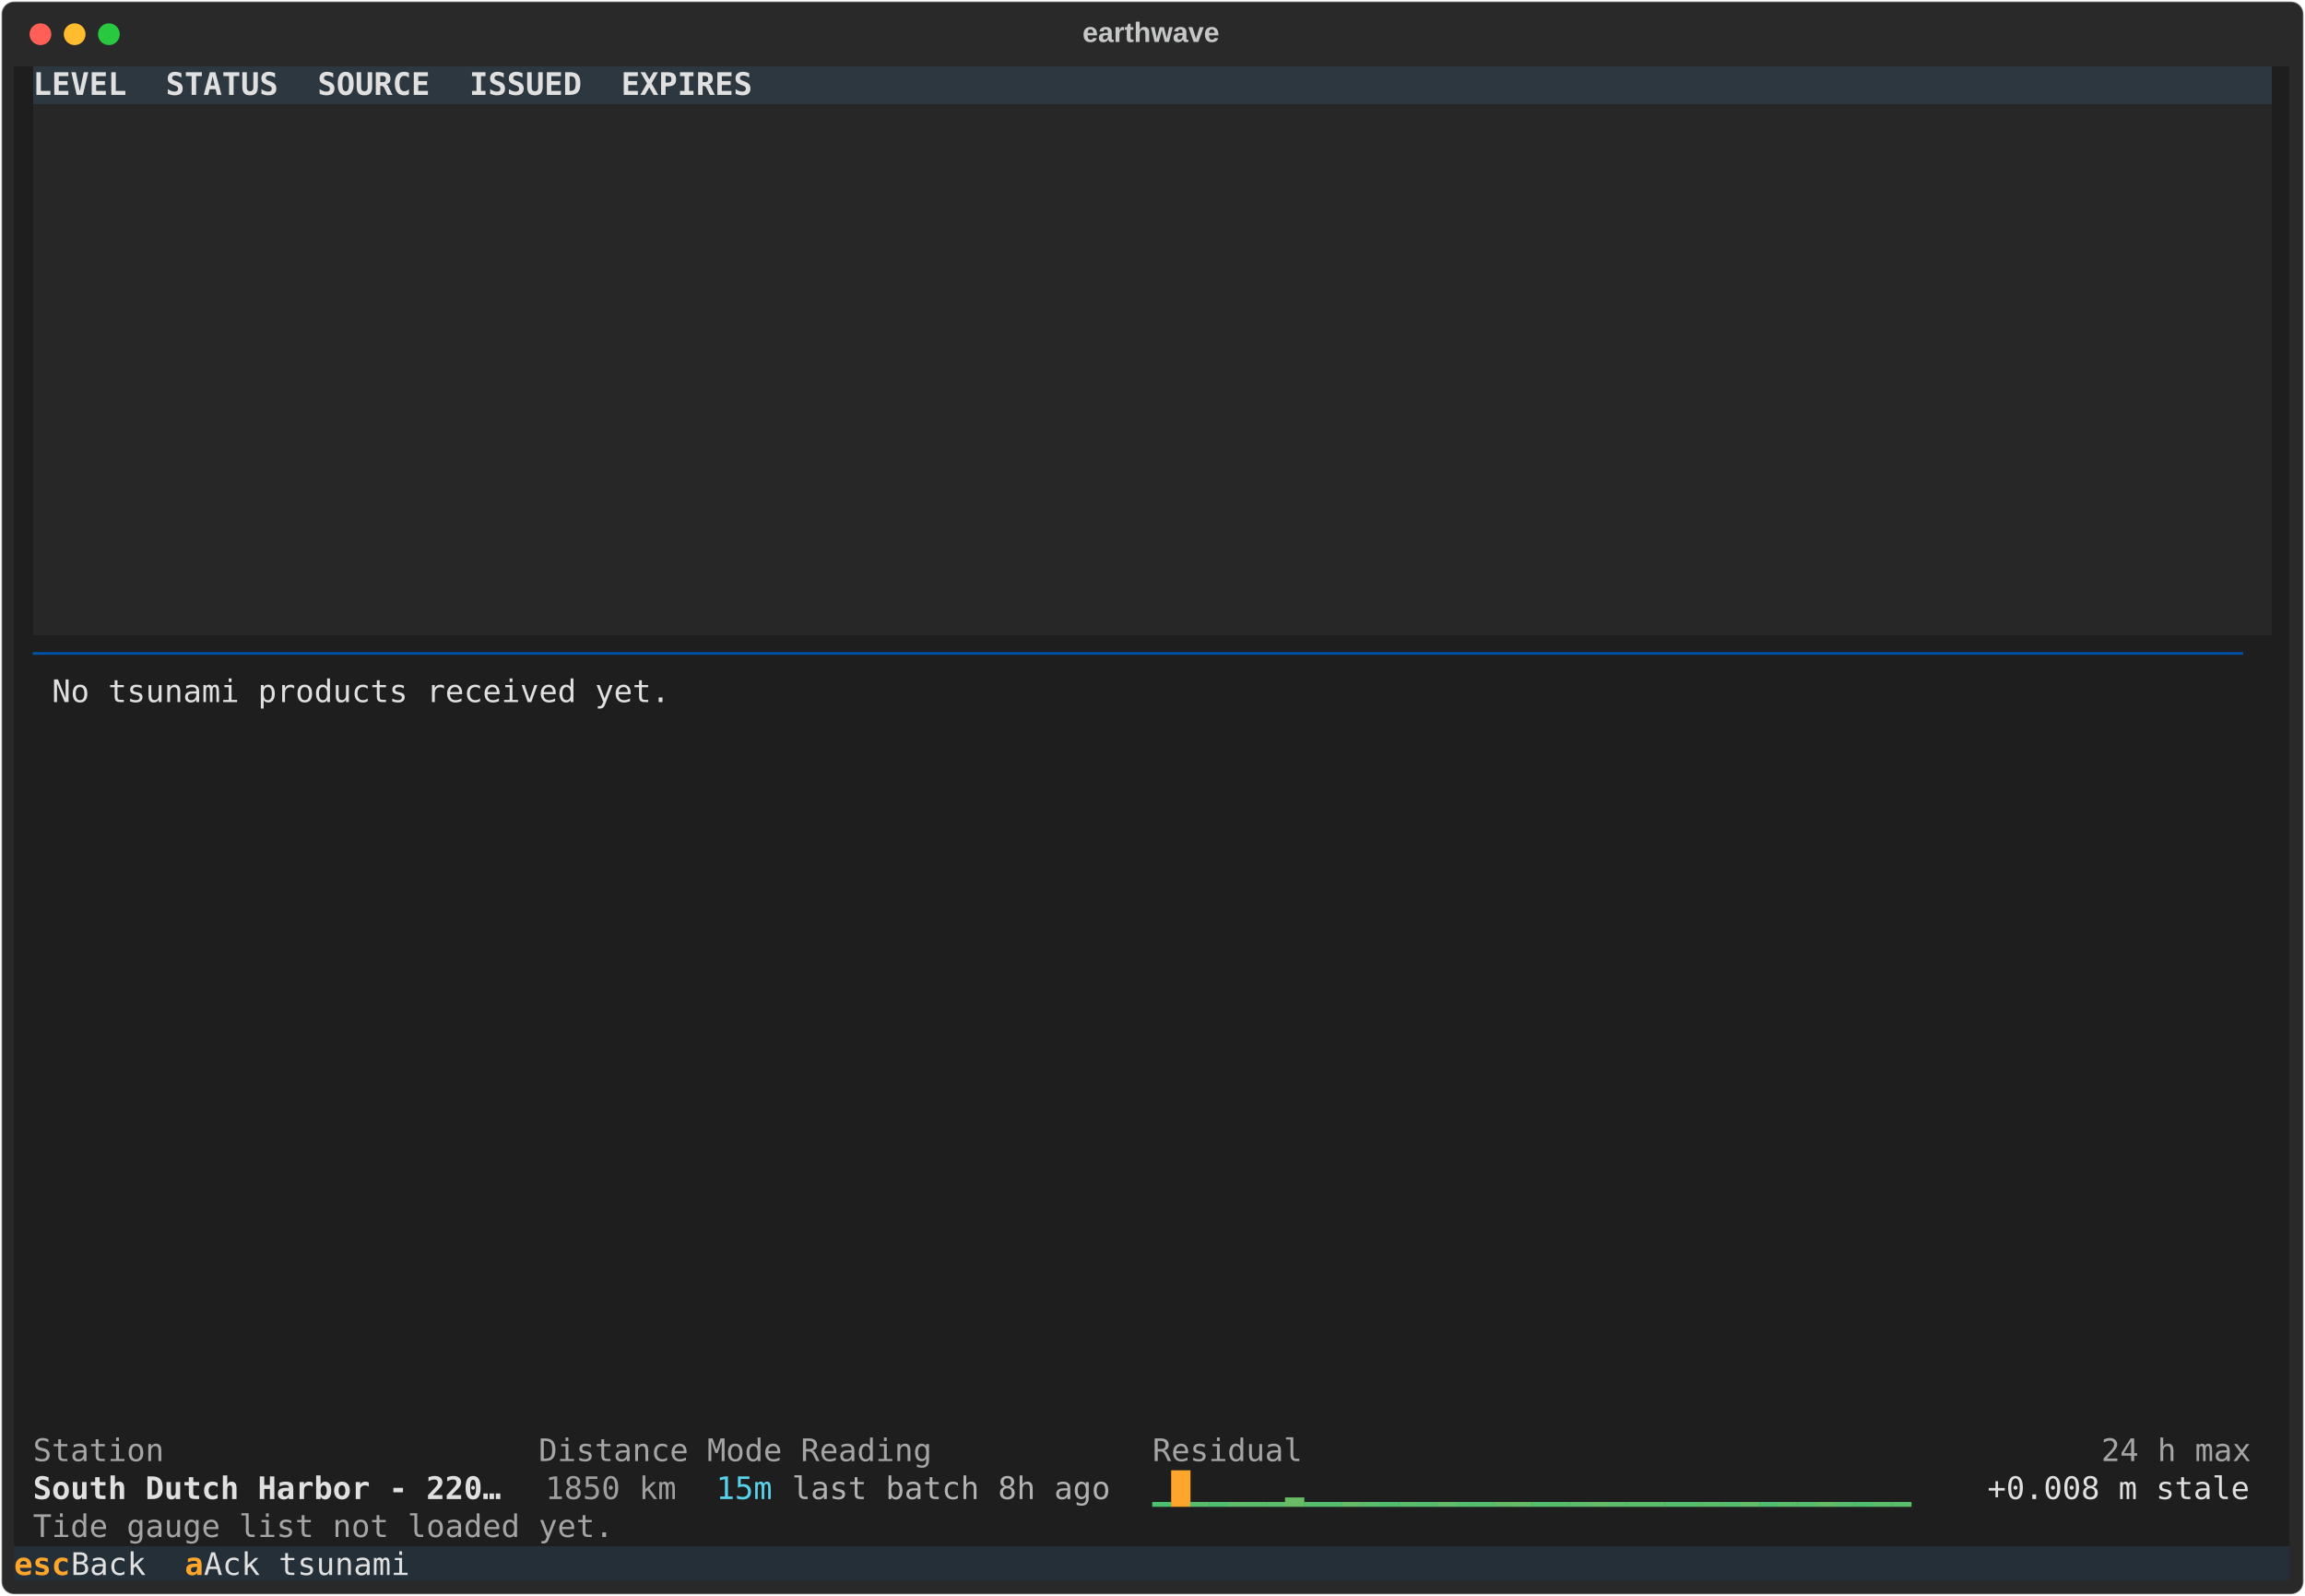
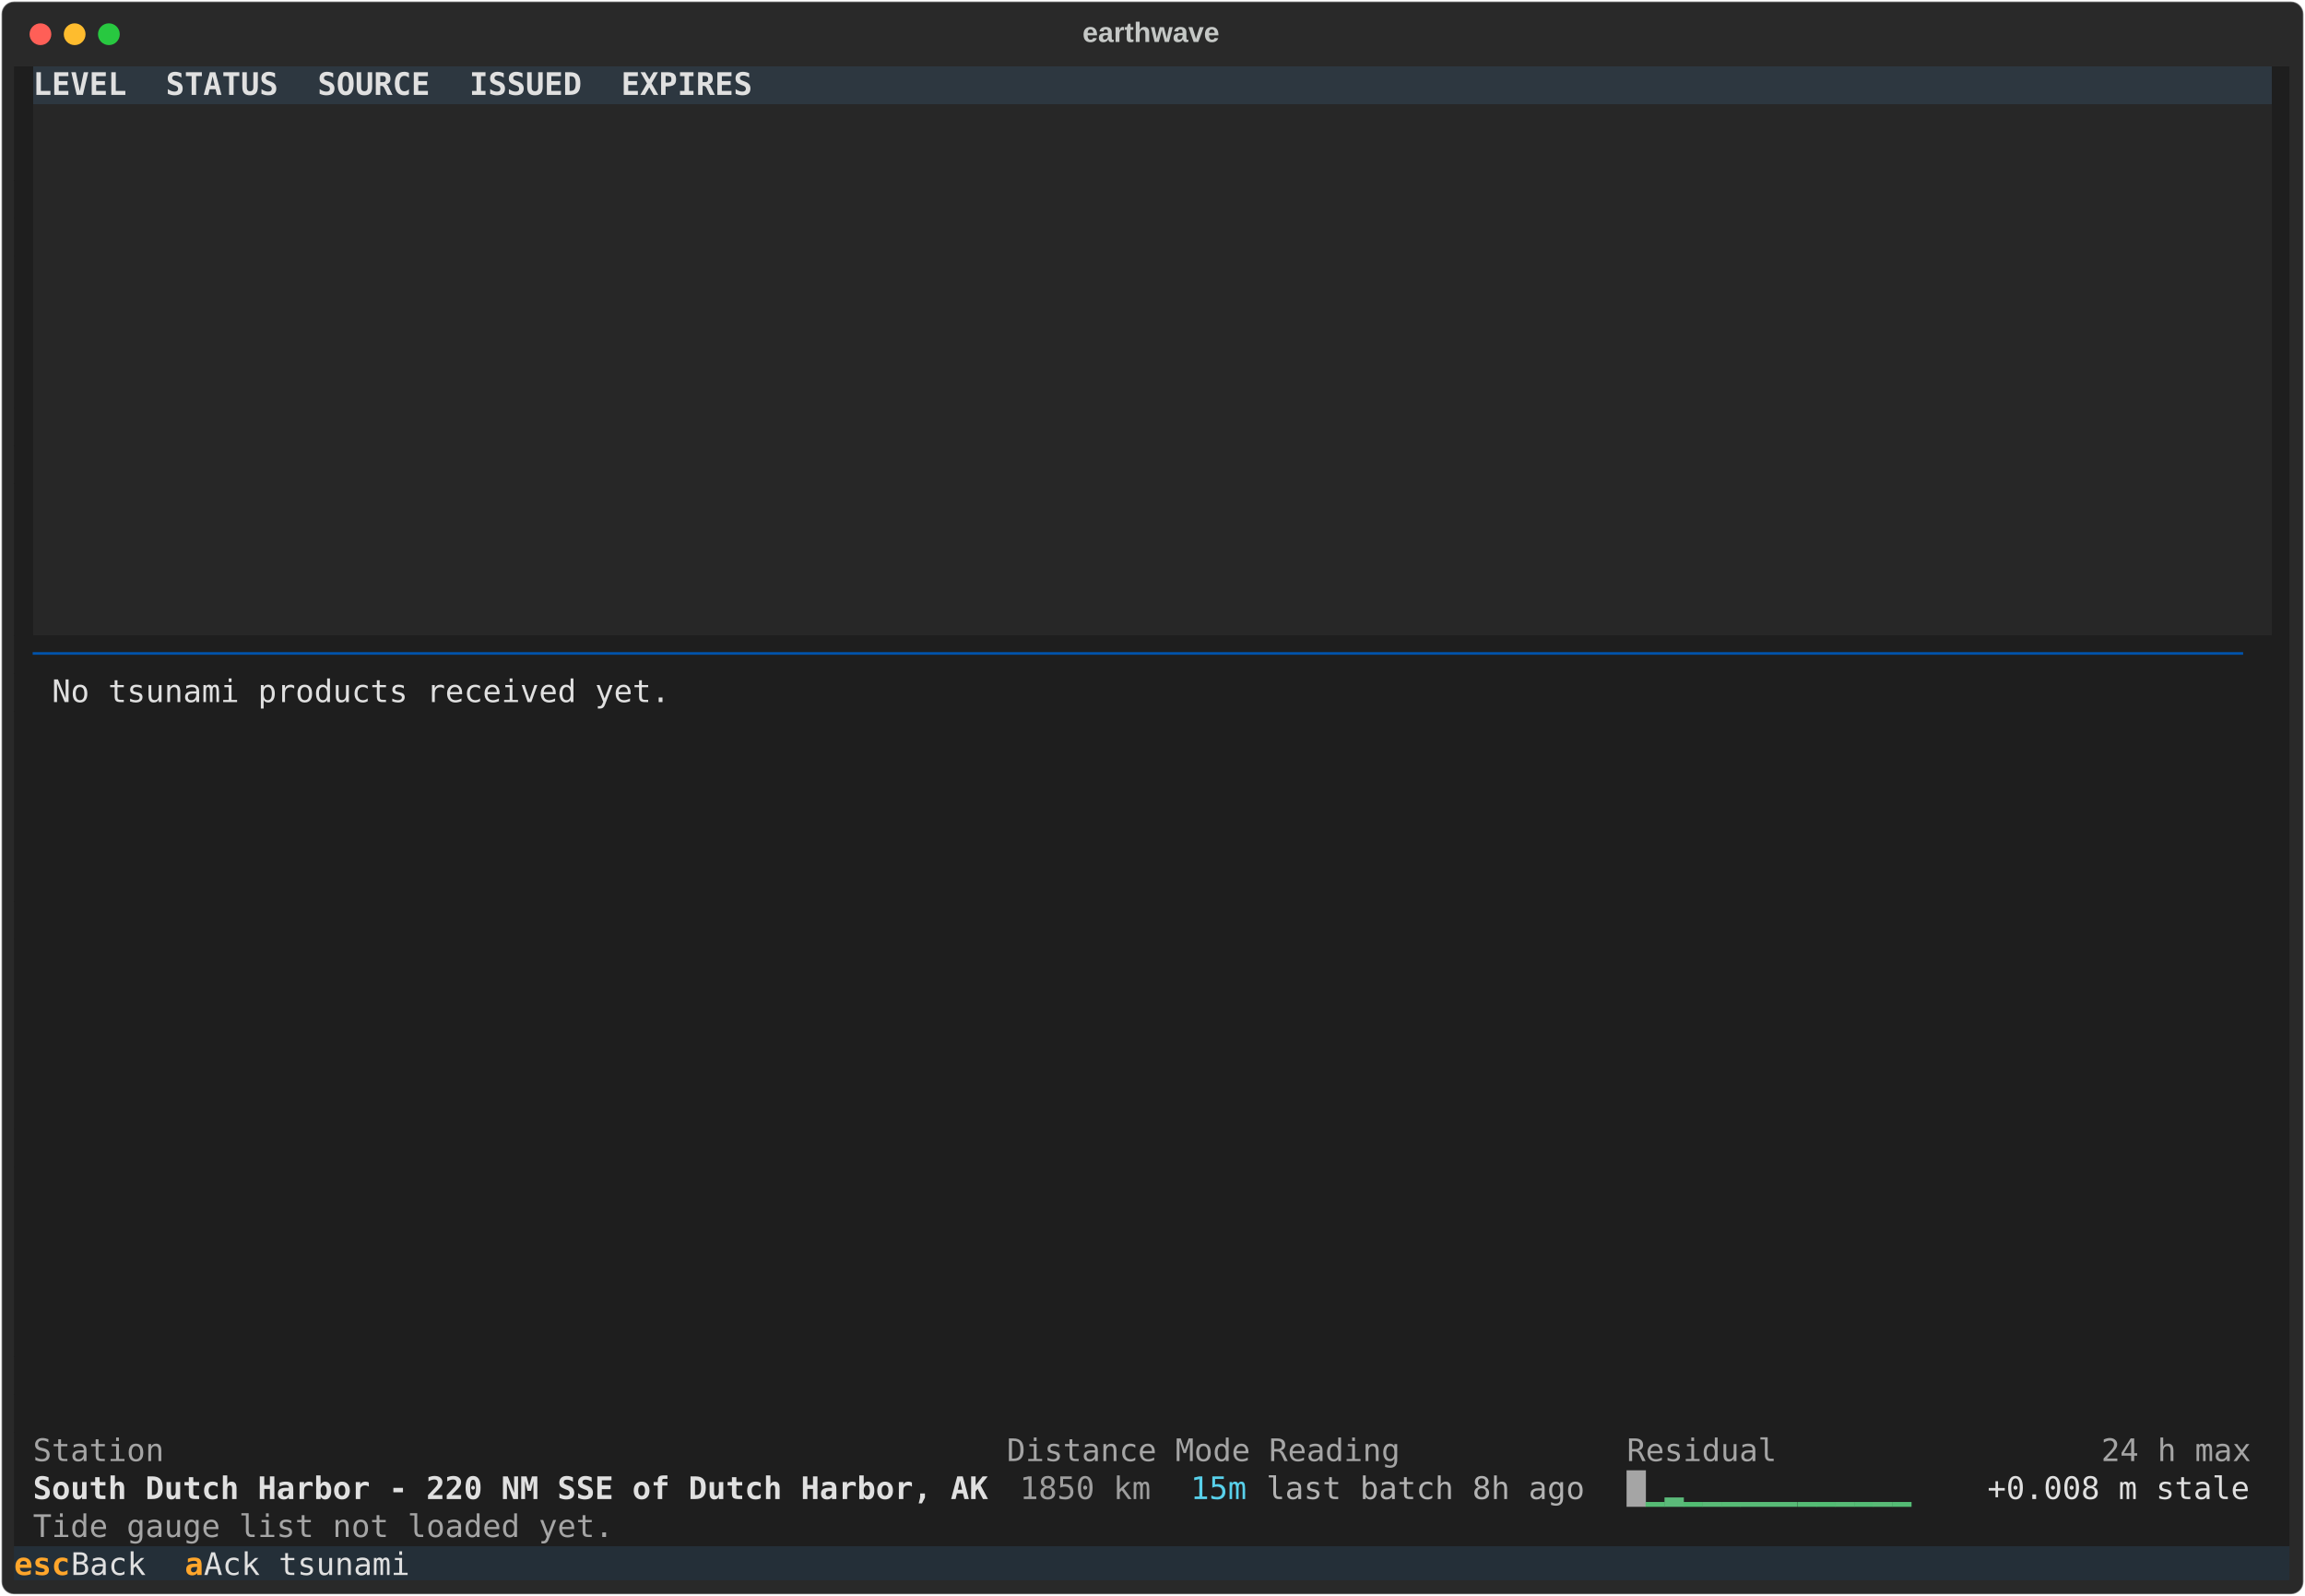
<svg xmlns="http://www.w3.org/2000/svg" class="rich-terminal" viewBox="0 0 1482 1026.0">
  <style>

    @font-face {
        font-family: "Fira Code";
        src: local("FiraCode-Regular"),
                url("https://cdnjs.cloudflare.com/ajax/libs/firacode/6.2.0/woff2/FiraCode-Regular.woff2") format("woff2"),
                url("https://cdnjs.cloudflare.com/ajax/libs/firacode/6.2.0/woff/FiraCode-Regular.woff") format("woff");
        font-style: normal;
        font-weight: 400;
    }
    @font-face {
        font-family: "Fira Code";
        src: local("FiraCode-Bold"),
                url("https://cdnjs.cloudflare.com/ajax/libs/firacode/6.2.0/woff2/FiraCode-Bold.woff2") format("woff2"),
                url("https://cdnjs.cloudflare.com/ajax/libs/firacode/6.2.0/woff/FiraCode-Bold.woff") format("woff");
        font-style: bold;
        font-weight: 700;
    }

    .terminal-matrix {
        font-family: Fira Code, monospace;
        font-size: 20px;
        line-height: 24.4px;
        font-variant-east-asian: full-width;
    }

    .terminal-title {
        font-size: 18px;
        font-weight: bold;
        font-family: arial;
    }

    .terminal-r1 { fill: #c5c8c6 }
.terminal-r2 { fill: #e0e0e0;font-weight: bold }
.terminal-r3 { fill: #e0e0e0 }
.terminal-r4 { fill: #0053aa }
.terminal-r5 { fill: #a5a5a5 }
.terminal-r6 { fill: #9e9e9e }
.terminal-r7 { fill: #58d1eb }
.terminal-r8 { fill: #b2b2b2 }
- .terminal-r9 { fill: #4ebf71 }
- .terminal-r10 { fill: #fea62b }
- .terminal-r11 { fill: #57bd6d }
- .terminal-r12 { fill: #4fbe70 }
- .terminal-r13 { fill: #5ebc6a }
- .terminal-r14 { fill: #5abd6c }
- .terminal-r15 { fill: #5bbd6b }
- .terminal-r16 { fill: #69bb65 }
- .terminal-r17 { fill: #56bd6d }
- .terminal-r18 { fill: #55bd6e }
- .terminal-r19 { fill: #65bb67 }
- .terminal-r20 { fill: #51be6f }
- .terminal-r21 { fill: #58bd6c }
- .terminal-r22 { fill: #62bc69 }
- .terminal-r23 { fill: #53be6e }
- .terminal-r24 { fill: #54be6e }
- .terminal-r25 { fill: #63bb68 }
- .terminal-r26 { fill: #64bb68 }
- .terminal-r27 { fill: #5cbc6b }
- .terminal-r28 { fill: #55bd6d }
- .terminal-r29 { fill: #59bd6c }
- .terminal-r30 { fill: #50be70 }
- .terminal-r31 { fill: #50be6f }
- .terminal-r32 { fill: #ffa62b;font-weight: bold }
+ .terminal-r9 { fill: #56bc75 }
+ .terminal-r10 { fill: #5bba79 }
+ .terminal-r11 { fill: #52bd73 }
+ .terminal-r12 { fill: #59bb77 }
+ .terminal-r13 { fill: #57bc76 }
+ .terminal-r14 { fill: #58bb77 }
+ .terminal-r15 { fill: #55bc75 }
+ .terminal-r16 { fill: #53bd74 }
+ .terminal-r17 { fill: #54bc75 }
+ .terminal-r18 { fill: #ffa62b;font-weight: bold }
    </style>
  <defs>
    <clipPath id="terminal-clip-terminal">
      <rect x="0" y="0" width="1463.0" height="975.0" />
    </clipPath>
    <clipPath id="terminal-line-0">
      <rect x="0" y="1.5" width="1464" height="24.65" />
    </clipPath>
    <clipPath id="terminal-line-1">
      <rect x="0" y="25.9" width="1464" height="24.65" />
    </clipPath>
    <clipPath id="terminal-line-2">
      <rect x="0" y="50.3" width="1464" height="24.65" />
    </clipPath>
    <clipPath id="terminal-line-3">
      <rect x="0" y="74.7" width="1464" height="24.65" />
    </clipPath>
    <clipPath id="terminal-line-4">
      <rect x="0" y="99.1" width="1464" height="24.65" />
    </clipPath>
    <clipPath id="terminal-line-5">
      <rect x="0" y="123.5" width="1464" height="24.65" />
    </clipPath>
    <clipPath id="terminal-line-6">
      <rect x="0" y="147.9" width="1464" height="24.65" />
    </clipPath>
    <clipPath id="terminal-line-7">
      <rect x="0" y="172.3" width="1464" height="24.65" />
    </clipPath>
    <clipPath id="terminal-line-8">
      <rect x="0" y="196.7" width="1464" height="24.65" />
    </clipPath>
    <clipPath id="terminal-line-9">
      <rect x="0" y="221.1" width="1464" height="24.65" />
    </clipPath>
    <clipPath id="terminal-line-10">
      <rect x="0" y="245.5" width="1464" height="24.65" />
    </clipPath>
    <clipPath id="terminal-line-11">
      <rect x="0" y="269.9" width="1464" height="24.65" />
    </clipPath>
    <clipPath id="terminal-line-12">
      <rect x="0" y="294.3" width="1464" height="24.65" />
    </clipPath>
    <clipPath id="terminal-line-13">
      <rect x="0" y="318.7" width="1464" height="24.65" />
    </clipPath>
    <clipPath id="terminal-line-14">
      <rect x="0" y="343.1" width="1464" height="24.65" />
    </clipPath>
    <clipPath id="terminal-line-15">
      <rect x="0" y="367.5" width="1464" height="24.65" />
    </clipPath>
    <clipPath id="terminal-line-16">
      <rect x="0" y="391.9" width="1464" height="24.65" />
    </clipPath>
    <clipPath id="terminal-line-17">
      <rect x="0" y="416.3" width="1464" height="24.65" />
    </clipPath>
    <clipPath id="terminal-line-18">
      <rect x="0" y="440.7" width="1464" height="24.65" />
    </clipPath>
    <clipPath id="terminal-line-19">
      <rect x="0" y="465.1" width="1464" height="24.65" />
    </clipPath>
    <clipPath id="terminal-line-20">
      <rect x="0" y="489.5" width="1464" height="24.65" />
    </clipPath>
    <clipPath id="terminal-line-21">
      <rect x="0" y="513.9" width="1464" height="24.65" />
    </clipPath>
    <clipPath id="terminal-line-22">
      <rect x="0" y="538.3" width="1464" height="24.65" />
    </clipPath>
    <clipPath id="terminal-line-23">
      <rect x="0" y="562.7" width="1464" height="24.65" />
    </clipPath>
    <clipPath id="terminal-line-24">
      <rect x="0" y="587.1" width="1464" height="24.65" />
    </clipPath>
    <clipPath id="terminal-line-25">
      <rect x="0" y="611.5" width="1464" height="24.65" />
    </clipPath>
    <clipPath id="terminal-line-26">
      <rect x="0" y="635.9" width="1464" height="24.65" />
    </clipPath>
    <clipPath id="terminal-line-27">
      <rect x="0" y="660.3" width="1464" height="24.65" />
    </clipPath>
    <clipPath id="terminal-line-28">
      <rect x="0" y="684.7" width="1464" height="24.65" />
    </clipPath>
    <clipPath id="terminal-line-29">
      <rect x="0" y="709.1" width="1464" height="24.65" />
    </clipPath>
    <clipPath id="terminal-line-30">
      <rect x="0" y="733.5" width="1464" height="24.65" />
    </clipPath>
    <clipPath id="terminal-line-31">
      <rect x="0" y="757.9" width="1464" height="24.65" />
    </clipPath>
    <clipPath id="terminal-line-32">
      <rect x="0" y="782.3" width="1464" height="24.65" />
    </clipPath>
    <clipPath id="terminal-line-33">
      <rect x="0" y="806.7" width="1464" height="24.65" />
    </clipPath>
    <clipPath id="terminal-line-34">
      <rect x="0" y="831.1" width="1464" height="24.65" />
    </clipPath>
    <clipPath id="terminal-line-35">
      <rect x="0" y="855.5" width="1464" height="24.65" />
    </clipPath>
    <clipPath id="terminal-line-36">
      <rect x="0" y="879.9" width="1464" height="24.65" />
    </clipPath>
    <clipPath id="terminal-line-37">
      <rect x="0" y="904.3" width="1464" height="24.65" />
    </clipPath>
    <clipPath id="terminal-line-38">
      <rect x="0" y="928.7" width="1464" height="24.65" />
    </clipPath>
  </defs>
  <rect fill="#292929" stroke="rgba(255,255,255,0.35)" stroke-width="1" x="1" y="1" width="1480" height="1024" rx="8" />
  <text class="terminal-title" fill="#c5c8c6" text-anchor="middle" x="740" y="27">earthwave</text>
  <g transform="translate(26,22)">
    <circle cx="0" cy="0" r="7" fill="#ff5f57" />
    <circle cx="22" cy="0" r="7" fill="#febc2e" />
    <circle cx="44" cy="0" r="7" fill="#28c840" />
  </g>
  <g transform="translate(9, 41)" clip-path="url(#terminal-clip-terminal)">
    <rect fill="#1e1e1e" x="0" y="1.5" width="12.2" height="24.65" shape-rendering="crispEdges" />
    <rect fill="#2d3740" x="12.2" y="1.5" width="85.4" height="24.65" shape-rendering="crispEdges" />
    <rect fill="#2d3740" x="97.6" y="1.5" width="97.6" height="24.65" shape-rendering="crispEdges" />
    <rect fill="#2d3740" x="195.2" y="1.5" width="97.6" height="24.65" shape-rendering="crispEdges" />
    <rect fill="#2d3740" x="292.8" y="1.5" width="97.6" height="24.65" shape-rendering="crispEdges" />
    <rect fill="#2d3740" x="390.4" y="1.5" width="109.8" height="24.65" shape-rendering="crispEdges" />
    <rect fill="#2d3740" x="500.2" y="1.5" width="951.6" height="24.65" shape-rendering="crispEdges" />
    <rect fill="#1e1e1e" x="1451.8" y="1.5" width="12.2" height="24.65" shape-rendering="crispEdges" />
    <rect fill="#1e1e1e" x="0" y="25.9" width="12.2" height="24.65" shape-rendering="crispEdges" />
    <rect fill="#272727" x="12.2" y="25.9" width="1439.6" height="24.65" shape-rendering="crispEdges" />
    <rect fill="#1e1e1e" x="1451.8" y="25.9" width="12.2" height="24.65" shape-rendering="crispEdges" />
    <rect fill="#1e1e1e" x="0" y="50.3" width="12.2" height="24.65" shape-rendering="crispEdges" />
    <rect fill="#272727" x="12.2" y="50.3" width="1439.6" height="24.65" shape-rendering="crispEdges" />
    <rect fill="#1e1e1e" x="1451.8" y="50.3" width="12.2" height="24.65" shape-rendering="crispEdges" />
    <rect fill="#1e1e1e" x="0" y="74.7" width="12.2" height="24.65" shape-rendering="crispEdges" />
    <rect fill="#272727" x="12.2" y="74.7" width="1439.6" height="24.65" shape-rendering="crispEdges" />
    <rect fill="#1e1e1e" x="1451.8" y="74.7" width="12.2" height="24.65" shape-rendering="crispEdges" />
    <rect fill="#1e1e1e" x="0" y="99.1" width="12.2" height="24.65" shape-rendering="crispEdges" />
    <rect fill="#272727" x="12.2" y="99.1" width="1439.6" height="24.65" shape-rendering="crispEdges" />
    <rect fill="#1e1e1e" x="1451.8" y="99.1" width="12.2" height="24.65" shape-rendering="crispEdges" />
    <rect fill="#1e1e1e" x="0" y="123.5" width="12.2" height="24.65" shape-rendering="crispEdges" />
    <rect fill="#272727" x="12.2" y="123.5" width="1439.6" height="24.65" shape-rendering="crispEdges" />
    <rect fill="#1e1e1e" x="1451.8" y="123.5" width="12.2" height="24.65" shape-rendering="crispEdges" />
    <rect fill="#1e1e1e" x="0" y="147.9" width="12.2" height="24.65" shape-rendering="crispEdges" />
    <rect fill="#272727" x="12.2" y="147.9" width="1439.6" height="24.65" shape-rendering="crispEdges" />
    <rect fill="#1e1e1e" x="1451.8" y="147.9" width="12.2" height="24.65" shape-rendering="crispEdges" />
    <rect fill="#1e1e1e" x="0" y="172.3" width="12.2" height="24.65" shape-rendering="crispEdges" />
    <rect fill="#272727" x="12.2" y="172.3" width="1439.6" height="24.65" shape-rendering="crispEdges" />
    <rect fill="#1e1e1e" x="1451.8" y="172.3" width="12.2" height="24.65" shape-rendering="crispEdges" />
    <rect fill="#1e1e1e" x="0" y="196.7" width="12.2" height="24.65" shape-rendering="crispEdges" />
    <rect fill="#272727" x="12.2" y="196.7" width="1439.6" height="24.65" shape-rendering="crispEdges" />
    <rect fill="#1e1e1e" x="1451.8" y="196.7" width="12.2" height="24.65" shape-rendering="crispEdges" />
    <rect fill="#1e1e1e" x="0" y="221.1" width="12.2" height="24.65" shape-rendering="crispEdges" />
    <rect fill="#272727" x="12.2" y="221.1" width="1439.6" height="24.65" shape-rendering="crispEdges" />
    <rect fill="#1e1e1e" x="1451.8" y="221.1" width="12.2" height="24.65" shape-rendering="crispEdges" />
    <rect fill="#1e1e1e" x="0" y="245.5" width="12.2" height="24.65" shape-rendering="crispEdges" />
    <rect fill="#272727" x="12.2" y="245.5" width="1439.6" height="24.65" shape-rendering="crispEdges" />
    <rect fill="#1e1e1e" x="1451.8" y="245.5" width="12.2" height="24.65" shape-rendering="crispEdges" />
    <rect fill="#1e1e1e" x="0" y="269.9" width="12.2" height="24.65" shape-rendering="crispEdges" />
    <rect fill="#272727" x="12.2" y="269.9" width="1439.6" height="24.65" shape-rendering="crispEdges" />
    <rect fill="#1e1e1e" x="1451.8" y="269.9" width="12.2" height="24.65" shape-rendering="crispEdges" />
    <rect fill="#1e1e1e" x="0" y="294.3" width="12.2" height="24.65" shape-rendering="crispEdges" />
    <rect fill="#272727" x="12.2" y="294.3" width="1439.6" height="24.65" shape-rendering="crispEdges" />
    <rect fill="#1e1e1e" x="1451.8" y="294.3" width="12.2" height="24.65" shape-rendering="crispEdges" />
    <rect fill="#1e1e1e" x="0" y="318.7" width="12.2" height="24.65" shape-rendering="crispEdges" />
    <rect fill="#272727" x="12.2" y="318.7" width="1439.6" height="24.65" shape-rendering="crispEdges" />
    <rect fill="#1e1e1e" x="1451.8" y="318.7" width="12.2" height="24.65" shape-rendering="crispEdges" />
    <rect fill="#1e1e1e" x="0" y="343.1" width="12.2" height="24.65" shape-rendering="crispEdges" />
    <rect fill="#272727" x="12.2" y="343.1" width="1439.6" height="24.65" shape-rendering="crispEdges" />
    <rect fill="#1e1e1e" x="1451.8" y="343.1" width="12.2" height="24.65" shape-rendering="crispEdges" />
    <rect fill="#1e1e1e" x="0" y="367.5" width="12.2" height="24.65" shape-rendering="crispEdges" />
    <rect fill="#1e1e1e" x="12.2" y="367.5" width="1439.6" height="24.65" shape-rendering="crispEdges" />
    <rect fill="#1e1e1e" x="1451.8" y="367.5" width="12.2" height="24.65" shape-rendering="crispEdges" />
    <rect fill="#1e1e1e" x="0" y="391.9" width="24.4" height="24.65" shape-rendering="crispEdges" />
    <rect fill="#1e1e1e" x="24.4" y="391.9" width="402.6" height="24.65" shape-rendering="crispEdges" />
    <rect fill="#1e1e1e" x="427" y="391.9" width="1037" height="24.65" shape-rendering="crispEdges" />
    <rect fill="#1e1e1e" x="0" y="416.3" width="1464" height="24.65" shape-rendering="crispEdges" />
    <rect fill="#1e1e1e" x="0" y="440.7" width="1464" height="24.65" shape-rendering="crispEdges" />
    <rect fill="#1e1e1e" x="0" y="465.1" width="1464" height="24.65" shape-rendering="crispEdges" />
    <rect fill="#1e1e1e" x="0" y="489.5" width="1464" height="24.65" shape-rendering="crispEdges" />
    <rect fill="#1e1e1e" x="0" y="513.9" width="1464" height="24.65" shape-rendering="crispEdges" />
    <rect fill="#1e1e1e" x="0" y="538.3" width="1464" height="24.65" shape-rendering="crispEdges" />
    <rect fill="#1e1e1e" x="0" y="562.7" width="1464" height="24.65" shape-rendering="crispEdges" />
    <rect fill="#1e1e1e" x="0" y="587.1" width="1464" height="24.65" shape-rendering="crispEdges" />
    <rect fill="#1e1e1e" x="0" y="611.5" width="1464" height="24.65" shape-rendering="crispEdges" />
    <rect fill="#1e1e1e" x="0" y="635.9" width="1464" height="24.65" shape-rendering="crispEdges" />
    <rect fill="#1e1e1e" x="0" y="660.3" width="1464" height="24.65" shape-rendering="crispEdges" />
    <rect fill="#1e1e1e" x="0" y="684.7" width="1464" height="24.65" shape-rendering="crispEdges" />
    <rect fill="#1e1e1e" x="0" y="709.1" width="1464" height="24.65" shape-rendering="crispEdges" />
    <rect fill="#1e1e1e" x="0" y="733.5" width="1464" height="24.65" shape-rendering="crispEdges" />
    <rect fill="#1e1e1e" x="0" y="757.9" width="1464" height="24.65" shape-rendering="crispEdges" />
    <rect fill="#1e1e1e" x="0" y="782.3" width="1464" height="24.65" shape-rendering="crispEdges" />
    <rect fill="#1e1e1e" x="0" y="806.7" width="1464" height="24.65" shape-rendering="crispEdges" />
    <rect fill="#1e1e1e" x="0" y="831.1" width="1464" height="24.65" shape-rendering="crispEdges" />
    <rect fill="#1e1e1e" x="0" y="855.5" width="1464" height="24.65" shape-rendering="crispEdges" />
    <rect fill="#1e1e1e" x="0" y="879.9" width="12.2" height="24.65" shape-rendering="crispEdges" />
-     <rect fill="#1e1e1e" x="12.2" y="879.9" width="585.6" height="24.65" shape-rendering="crispEdges" />
-     <rect fill="#1e1e1e" x="597.8" y="879.9" width="134.2" height="24.65" shape-rendering="crispEdges" />
-     <rect fill="#1e1e1e" x="732" y="879.9" width="97.6" height="24.65" shape-rendering="crispEdges" />
-     <rect fill="#1e1e1e" x="829.6" y="879.9" width="512.4" height="24.65" shape-rendering="crispEdges" />
+     <rect fill="#1e1e1e" x="12.2" y="879.9" width="890.6" height="24.65" shape-rendering="crispEdges" />
+     <rect fill="#1e1e1e" x="902.8" y="879.9" width="134.2" height="24.65" shape-rendering="crispEdges" />
+     <rect fill="#1e1e1e" x="1037" y="879.9" width="97.6" height="24.65" shape-rendering="crispEdges" />
+     <rect fill="#1e1e1e" x="1134.6" y="879.9" width="207.4" height="24.65" shape-rendering="crispEdges" />
    <rect fill="#1e1e1e" x="1342" y="879.9" width="97.6" height="24.65" shape-rendering="crispEdges" />
    <rect fill="#1e1e1e" x="1439.6" y="879.9" width="24.4" height="24.65" shape-rendering="crispEdges" />
    <rect fill="#1e1e1e" x="0" y="904.3" width="12.2" height="24.65" shape-rendering="crispEdges" />
-     <rect fill="#1e1e1e" x="12.2" y="904.3" width="329.4" height="24.65" shape-rendering="crispEdges" />
-     <rect fill="#1e1e1e" x="341.6" y="904.3" width="109.8" height="24.65" shape-rendering="crispEdges" />
-     <rect fill="#1e1e1e" x="451.4" y="904.3" width="48.8" height="24.65" shape-rendering="crispEdges" />
-     <rect fill="#1e1e1e" x="500.2" y="904.3" width="207.4" height="24.65" shape-rendering="crispEdges" />
-     <rect fill="#1e1e1e" x="707.6" y="904.3" width="24.4" height="24.65" shape-rendering="crispEdges" />
-     <rect fill="#1e1e1e" x="732" y="904.3" width="12.2" height="24.65" shape-rendering="crispEdges" />
-     <rect fill="#1e1e1e" x="744.2" y="904.3" width="12.2" height="24.65" shape-rendering="crispEdges" />
-     <rect fill="#1e1e1e" x="756.4" y="904.3" width="12.2" height="24.65" shape-rendering="crispEdges" />
-     <rect fill="#1e1e1e" x="768.6" y="904.3" width="12.2" height="24.65" shape-rendering="crispEdges" />
-     <rect fill="#1e1e1e" x="780.8" y="904.3" width="12.2" height="24.65" shape-rendering="crispEdges" />
-     <rect fill="#1e1e1e" x="793" y="904.3" width="12.2" height="24.65" shape-rendering="crispEdges" />
-     <rect fill="#1e1e1e" x="805.2" y="904.3" width="12.2" height="24.65" shape-rendering="crispEdges" />
-     <rect fill="#1e1e1e" x="817.4" y="904.3" width="12.2" height="24.65" shape-rendering="crispEdges" />
-     <rect fill="#1e1e1e" x="829.6" y="904.3" width="12.2" height="24.65" shape-rendering="crispEdges" />
-     <rect fill="#1e1e1e" x="841.8" y="904.3" width="12.2" height="24.65" shape-rendering="crispEdges" />
-     <rect fill="#1e1e1e" x="854" y="904.3" width="12.2" height="24.65" shape-rendering="crispEdges" />
-     <rect fill="#1e1e1e" x="866.2" y="904.3" width="12.2" height="24.65" shape-rendering="crispEdges" />
-     <rect fill="#1e1e1e" x="878.4" y="904.3" width="12.2" height="24.65" shape-rendering="crispEdges" />
-     <rect fill="#1e1e1e" x="890.6" y="904.3" width="12.2" height="24.65" shape-rendering="crispEdges" />
-     <rect fill="#1e1e1e" x="902.8" y="904.3" width="12.2" height="24.65" shape-rendering="crispEdges" />
-     <rect fill="#1e1e1e" x="915" y="904.3" width="12.2" height="24.65" shape-rendering="crispEdges" />
-     <rect fill="#1e1e1e" x="927.2" y="904.3" width="12.2" height="24.65" shape-rendering="crispEdges" />
-     <rect fill="#1e1e1e" x="939.4" y="904.3" width="12.2" height="24.65" shape-rendering="crispEdges" />
-     <rect fill="#1e1e1e" x="951.6" y="904.3" width="12.2" height="24.65" shape-rendering="crispEdges" />
-     <rect fill="#1e1e1e" x="963.8" y="904.3" width="12.2" height="24.65" shape-rendering="crispEdges" />
-     <rect fill="#1e1e1e" x="976" y="904.3" width="12.2" height="24.65" shape-rendering="crispEdges" />
-     <rect fill="#1e1e1e" x="988.2" y="904.3" width="12.2" height="24.65" shape-rendering="crispEdges" />
-     <rect fill="#1e1e1e" x="1000.4" y="904.3" width="12.2" height="24.65" shape-rendering="crispEdges" />
-     <rect fill="#1e1e1e" x="1012.6" y="904.3" width="12.2" height="24.65" shape-rendering="crispEdges" />
-     <rect fill="#1e1e1e" x="1024.8" y="904.3" width="12.2" height="24.65" shape-rendering="crispEdges" />
+     <rect fill="#1e1e1e" x="12.2" y="904.3" width="634.4" height="24.65" shape-rendering="crispEdges" />
+     <rect fill="#1e1e1e" x="646.6" y="904.3" width="109.8" height="24.65" shape-rendering="crispEdges" />
+     <rect fill="#1e1e1e" x="756.4" y="904.3" width="48.8" height="24.65" shape-rendering="crispEdges" />
+     <rect fill="#1e1e1e" x="805.2" y="904.3" width="207.4" height="24.65" shape-rendering="crispEdges" />
+     <rect fill="#1e1e1e" x="1012.6" y="904.3" width="24.4" height="24.65" shape-rendering="crispEdges" />
    <rect fill="#1e1e1e" x="1037" y="904.3" width="12.2" height="24.65" shape-rendering="crispEdges" />
    <rect fill="#1e1e1e" x="1049.2" y="904.3" width="12.2" height="24.65" shape-rendering="crispEdges" />
    <rect fill="#1e1e1e" x="1061.4" y="904.3" width="12.2" height="24.65" shape-rendering="crispEdges" />
    <rect fill="#1e1e1e" x="1073.6" y="904.3" width="12.2" height="24.65" shape-rendering="crispEdges" />
    <rect fill="#1e1e1e" x="1085.8" y="904.3" width="12.2" height="24.65" shape-rendering="crispEdges" />
    <rect fill="#1e1e1e" x="1098" y="904.3" width="12.2" height="24.65" shape-rendering="crispEdges" />
-     <rect fill="#1e1e1e" x="1110.2" y="904.3" width="12.2" height="24.65" shape-rendering="crispEdges" />
-     <rect fill="#1e1e1e" x="1122.4" y="904.3" width="12.2" height="24.65" shape-rendering="crispEdges" />
-     <rect fill="#1e1e1e" x="1134.6" y="904.3" width="12.2" height="24.65" shape-rendering="crispEdges" />
+     <rect fill="#1e1e1e" x="1110.2" y="904.3" width="36.6" height="24.65" shape-rendering="crispEdges" />
    <rect fill="#1e1e1e" x="1146.8" y="904.3" width="12.2" height="24.65" shape-rendering="crispEdges" />
    <rect fill="#1e1e1e" x="1159" y="904.3" width="12.2" height="24.65" shape-rendering="crispEdges" />
    <rect fill="#1e1e1e" x="1171.2" y="904.3" width="12.2" height="24.65" shape-rendering="crispEdges" />
    <rect fill="#1e1e1e" x="1183.4" y="904.3" width="12.2" height="24.65" shape-rendering="crispEdges" />
    <rect fill="#1e1e1e" x="1195.6" y="904.3" width="12.2" height="24.65" shape-rendering="crispEdges" />
    <rect fill="#1e1e1e" x="1207.8" y="904.3" width="12.2" height="24.65" shape-rendering="crispEdges" />
    <rect fill="#1e1e1e" x="1220" y="904.3" width="48.8" height="24.65" shape-rendering="crispEdges" />
    <rect fill="#1e1e1e" x="1268.8" y="904.3" width="170.8" height="24.65" shape-rendering="crispEdges" />
    <rect fill="#1e1e1e" x="1439.6" y="904.3" width="24.4" height="24.65" shape-rendering="crispEdges" />
    <rect fill="#1e1e1e" x="0" y="928.7" width="12.2" height="24.65" shape-rendering="crispEdges" />
    <rect fill="#1e1e1e" x="12.2" y="928.7" width="378.2" height="24.65" shape-rendering="crispEdges" />
    <rect fill="#1e1e1e" x="390.4" y="928.7" width="1073.6" height="24.65" shape-rendering="crispEdges" />
    <rect fill="#242f38" x="0" y="953.1" width="36.6" height="24.65" shape-rendering="crispEdges" />
    <rect fill="#242f38" x="36.6" y="953.1" width="61" height="24.65" shape-rendering="crispEdges" />
    <rect fill="#242f38" x="97.6" y="953.1" width="12.2" height="24.65" shape-rendering="crispEdges" />
    <rect fill="#242f38" x="109.8" y="953.1" width="12.2" height="24.65" shape-rendering="crispEdges" />
    <rect fill="#242f38" x="122" y="953.1" width="146.4" height="24.65" shape-rendering="crispEdges" />
    <rect fill="#242f38" x="268.4" y="953.1" width="1195.6" height="24.65" shape-rendering="crispEdges" />
    <g class="terminal-matrix">
      <text class="terminal-r2" x="12.2" y="20" textLength="85.4" clip-path="url(#terminal-line-0)"> LEVEL </text>
      <text class="terminal-r2" x="97.6" y="20" textLength="97.6" clip-path="url(#terminal-line-0)"> STATUS </text>
      <text class="terminal-r2" x="195.2" y="20" textLength="97.6" clip-path="url(#terminal-line-0)"> SOURCE </text>
      <text class="terminal-r2" x="292.8" y="20" textLength="97.6" clip-path="url(#terminal-line-0)"> ISSUED </text>
      <text class="terminal-r2" x="390.4" y="20" textLength="109.8" clip-path="url(#terminal-line-0)"> EXPIRES </text>
      <text class="terminal-r1" x="1464" y="20" textLength="12.2" clip-path="url(#terminal-line-0)">
</text>
      <text class="terminal-r1" x="1464" y="44.4" textLength="12.2" clip-path="url(#terminal-line-1)">
</text>
      <text class="terminal-r1" x="1464" y="68.8" textLength="12.2" clip-path="url(#terminal-line-2)">
</text>
      <text class="terminal-r1" x="1464" y="93.2" textLength="12.2" clip-path="url(#terminal-line-3)">
</text>
      <text class="terminal-r1" x="1464" y="117.6" textLength="12.2" clip-path="url(#terminal-line-4)">
</text>
      <text class="terminal-r1" x="1464" y="142" textLength="12.2" clip-path="url(#terminal-line-5)">
</text>
      <text class="terminal-r1" x="1464" y="166.4" textLength="12.2" clip-path="url(#terminal-line-6)">
</text>
      <text class="terminal-r1" x="1464" y="190.8" textLength="12.2" clip-path="url(#terminal-line-7)">
</text>
      <text class="terminal-r1" x="1464" y="215.2" textLength="12.2" clip-path="url(#terminal-line-8)">
</text>
      <text class="terminal-r1" x="1464" y="239.6" textLength="12.2" clip-path="url(#terminal-line-9)">
</text>
      <text class="terminal-r1" x="1464" y="264" textLength="12.2" clip-path="url(#terminal-line-10)">
</text>
      <text class="terminal-r1" x="1464" y="288.4" textLength="12.2" clip-path="url(#terminal-line-11)">
</text>
      <text class="terminal-r1" x="1464" y="312.8" textLength="12.2" clip-path="url(#terminal-line-12)">
</text>
      <text class="terminal-r1" x="1464" y="337.2" textLength="12.2" clip-path="url(#terminal-line-13)">
</text>
      <text class="terminal-r1" x="1464" y="361.6" textLength="12.2" clip-path="url(#terminal-line-14)">
</text>
      <text class="terminal-r4" x="12.2" y="386" textLength="1439.6" clip-path="url(#terminal-line-15)">──────────────────────────────────────────────────────────────────────────────────────────────────────────────────────</text>
      <text class="terminal-r1" x="1464" y="386" textLength="12.2" clip-path="url(#terminal-line-15)">
</text>
      <text class="terminal-r3" x="24.4" y="410.4" textLength="402.6" clip-path="url(#terminal-line-16)">No tsunami products received yet.</text>
      <text class="terminal-r1" x="1464" y="410.4" textLength="12.2" clip-path="url(#terminal-line-16)">
</text>
      <text class="terminal-r1" x="1464" y="434.8" textLength="12.2" clip-path="url(#terminal-line-17)">
</text>
      <text class="terminal-r1" x="1464" y="459.2" textLength="12.2" clip-path="url(#terminal-line-18)">
</text>
      <text class="terminal-r1" x="1464" y="483.6" textLength="12.2" clip-path="url(#terminal-line-19)">
</text>
      <text class="terminal-r1" x="1464" y="508" textLength="12.2" clip-path="url(#terminal-line-20)">
</text>
      <text class="terminal-r1" x="1464" y="532.4" textLength="12.2" clip-path="url(#terminal-line-21)">
</text>
      <text class="terminal-r1" x="1464" y="556.8" textLength="12.2" clip-path="url(#terminal-line-22)">
</text>
      <text class="terminal-r1" x="1464" y="581.2" textLength="12.2" clip-path="url(#terminal-line-23)">
</text>
      <text class="terminal-r1" x="1464" y="605.6" textLength="12.2" clip-path="url(#terminal-line-24)">
</text>
      <text class="terminal-r1" x="1464" y="630" textLength="12.2" clip-path="url(#terminal-line-25)">
</text>
      <text class="terminal-r1" x="1464" y="654.4" textLength="12.2" clip-path="url(#terminal-line-26)">
</text>
      <text class="terminal-r1" x="1464" y="678.8" textLength="12.2" clip-path="url(#terminal-line-27)">
</text>
      <text class="terminal-r1" x="1464" y="703.2" textLength="12.2" clip-path="url(#terminal-line-28)">
</text>
      <text class="terminal-r1" x="1464" y="727.6" textLength="12.2" clip-path="url(#terminal-line-29)">
</text>
      <text class="terminal-r1" x="1464" y="752" textLength="12.2" clip-path="url(#terminal-line-30)">
</text>
      <text class="terminal-r1" x="1464" y="776.4" textLength="12.2" clip-path="url(#terminal-line-31)">
</text>
      <text class="terminal-r1" x="1464" y="800.8" textLength="12.2" clip-path="url(#terminal-line-32)">
</text>
      <text class="terminal-r1" x="1464" y="825.2" textLength="12.2" clip-path="url(#terminal-line-33)">
</text>
      <text class="terminal-r1" x="1464" y="849.6" textLength="12.2" clip-path="url(#terminal-line-34)">
</text>
      <text class="terminal-r1" x="1464" y="874" textLength="12.2" clip-path="url(#terminal-line-35)">
</text>
-       <text class="terminal-r5" x="12.2" y="898.4" textLength="585.6" clip-path="url(#terminal-line-36)">Station                    Distance Mode Reading</text>
-       <text class="terminal-r5" x="732" y="898.4" textLength="97.6" clip-path="url(#terminal-line-36)">Residual</text>
+       <text class="terminal-r5" x="12.2" y="898.4" textLength="890.6" clip-path="url(#terminal-line-36)">Station                                             Distance Mode Reading</text>
+       <text class="terminal-r5" x="1037" y="898.4" textLength="97.6" clip-path="url(#terminal-line-36)">Residual</text>
      <text class="terminal-r5" x="1342" y="898.4" textLength="97.6" clip-path="url(#terminal-line-36)">24 h max</text>
      <text class="terminal-r1" x="1464" y="898.4" textLength="12.2" clip-path="url(#terminal-line-36)">
</text>
-       <text class="terminal-r2" x="12.2" y="922.8" textLength="329.4" clip-path="url(#terminal-line-37)">South Dutch Harbor - 220…  </text>
-       <text class="terminal-r6" x="341.6" y="922.8" textLength="109.8" clip-path="url(#terminal-line-37)"> 1850 km </text>
-       <text class="terminal-r7" x="451.4" y="922.8" textLength="48.8" clip-path="url(#terminal-line-37)">15m </text>
-       <text class="terminal-r8" x="500.2" y="922.8" textLength="207.4" clip-path="url(#terminal-line-37)">last batch 8h ago</text>
-       <text class="terminal-r9" x="732" y="922.8" textLength="12.2" clip-path="url(#terminal-line-37)">▁</text>
-       <text class="terminal-r10" x="744.2" y="922.8" textLength="12.2" clip-path="url(#terminal-line-37)">█</text>
-       <text class="terminal-r11" x="756.4" y="922.8" textLength="12.2" clip-path="url(#terminal-line-37)">▁</text>
-       <text class="terminal-r12" x="768.6" y="922.8" textLength="12.2" clip-path="url(#terminal-line-37)">▁</text>
-       <text class="terminal-r13" x="780.8" y="922.8" textLength="12.2" clip-path="url(#terminal-line-37)">▁</text>
-       <text class="terminal-r14" x="793" y="922.8" textLength="12.2" clip-path="url(#terminal-line-37)">▁</text>
-       <text class="terminal-r15" x="805.2" y="922.8" textLength="12.2" clip-path="url(#terminal-line-37)">▁</text>
-       <text class="terminal-r16" x="817.4" y="922.8" textLength="12.2" clip-path="url(#terminal-line-37)">▂</text>
-       <text class="terminal-r17" x="829.6" y="922.8" textLength="12.2" clip-path="url(#terminal-line-37)">▁</text>
-       <text class="terminal-r18" x="841.8" y="922.8" textLength="12.2" clip-path="url(#terminal-line-37)">▁</text>
-       <text class="terminal-r19" x="854" y="922.8" textLength="12.2" clip-path="url(#terminal-line-37)">▁</text>
-       <text class="terminal-r14" x="866.2" y="922.8" textLength="12.2" clip-path="url(#terminal-line-37)">▁</text>
-       <text class="terminal-r20" x="878.4" y="922.8" textLength="12.2" clip-path="url(#terminal-line-37)">▁</text>
-       <text class="terminal-r21" x="890.6" y="922.8" textLength="12.2" clip-path="url(#terminal-line-37)">▁</text>
-       <text class="terminal-r18" x="902.8" y="922.8" textLength="12.2" clip-path="url(#terminal-line-37)">▁</text>
-       <text class="terminal-r22" x="915" y="922.8" textLength="12.2" clip-path="url(#terminal-line-37)">▁</text>
-       <text class="terminal-r23" x="927.2" y="922.8" textLength="12.2" clip-path="url(#terminal-line-37)">▁</text>
-       <text class="terminal-r24" x="939.4" y="922.8" textLength="12.2" clip-path="url(#terminal-line-37)">▁</text>
-       <text class="terminal-r25" x="951.6" y="922.8" textLength="12.2" clip-path="url(#terminal-line-37)">▁</text>
-       <text class="terminal-r26" x="963.8" y="922.8" textLength="12.2" clip-path="url(#terminal-line-37)">▁</text>
-       <text class="terminal-r23" x="976" y="922.8" textLength="12.2" clip-path="url(#terminal-line-37)">▁</text>
-       <text class="terminal-r11" x="988.2" y="922.8" textLength="12.2" clip-path="url(#terminal-line-37)">▁</text>
-       <text class="terminal-r27" x="1000.4" y="922.8" textLength="12.2" clip-path="url(#terminal-line-37)">▁</text>
-       <text class="terminal-r26" x="1012.6" y="922.8" textLength="12.2" clip-path="url(#terminal-line-37)">▁</text>
-       <text class="terminal-r13" x="1024.8" y="922.8" textLength="12.2" clip-path="url(#terminal-line-37)">▁</text>
-       <text class="terminal-r14" x="1037" y="922.8" textLength="12.2" clip-path="url(#terminal-line-37)">▁</text>
-       <text class="terminal-r15" x="1049.2" y="922.8" textLength="12.2" clip-path="url(#terminal-line-37)">▁</text>
-       <text class="terminal-r24" x="1061.4" y="922.8" textLength="12.2" clip-path="url(#terminal-line-37)">▁</text>
-       <text class="terminal-r28" x="1073.6" y="922.8" textLength="12.2" clip-path="url(#terminal-line-37)">▁</text>
-       <text class="terminal-r29" x="1085.8" y="922.8" textLength="12.2" clip-path="url(#terminal-line-37)">▁</text>
-       <text class="terminal-r18" x="1098" y="922.8" textLength="12.2" clip-path="url(#terminal-line-37)">▁</text>
-       <text class="terminal-r22" x="1110.2" y="922.8" textLength="12.2" clip-path="url(#terminal-line-37)">▁</text>
-       <text class="terminal-r30" x="1122.4" y="922.8" textLength="12.2" clip-path="url(#terminal-line-37)">▁</text>
-       <text class="terminal-r15" x="1134.6" y="922.8" textLength="12.2" clip-path="url(#terminal-line-37)">▁</text>
-       <text class="terminal-r18" x="1146.8" y="922.8" textLength="12.2" clip-path="url(#terminal-line-37)">▁</text>
-       <text class="terminal-r19" x="1159" y="922.8" textLength="12.2" clip-path="url(#terminal-line-37)">▁</text>
-       <text class="terminal-r11" x="1171.2" y="922.8" textLength="12.2" clip-path="url(#terminal-line-37)">▁</text>
-       <text class="terminal-r31" x="1183.4" y="922.8" textLength="12.2" clip-path="url(#terminal-line-37)">▁</text>
-       <text class="terminal-r15" x="1195.6" y="922.8" textLength="12.2" clip-path="url(#terminal-line-37)">▁</text>
-       <text class="terminal-r29" x="1207.8" y="922.8" textLength="12.2" clip-path="url(#terminal-line-37)">▁</text>
+       <text class="terminal-r2" x="12.2" y="922.8" textLength="634.4" clip-path="url(#terminal-line-37)">South Dutch Harbor - 220 NM SSE of Dutch Harbor, AK </text>
+       <text class="terminal-r6" x="646.6" y="922.8" textLength="109.8" clip-path="url(#terminal-line-37)"> 1850 km </text>
+       <text class="terminal-r7" x="756.4" y="922.8" textLength="48.8" clip-path="url(#terminal-line-37)">15m </text>
+       <text class="terminal-r8" x="805.2" y="922.8" textLength="207.4" clip-path="url(#terminal-line-37)">last batch 8h ago</text>
+       <text class="terminal-r5" x="1037" y="922.8" textLength="12.2" clip-path="url(#terminal-line-37)">█</text>
+       <text class="terminal-r9" x="1049.2" y="922.8" textLength="12.2" clip-path="url(#terminal-line-37)">▁</text>
+       <text class="terminal-r10" x="1061.4" y="922.8" textLength="12.2" clip-path="url(#terminal-line-37)">▂</text>
+       <text class="terminal-r11" x="1073.6" y="922.8" textLength="12.2" clip-path="url(#terminal-line-37)">▁</text>
+       <text class="terminal-r12" x="1085.8" y="922.8" textLength="12.2" clip-path="url(#terminal-line-37)">▁</text>
+       <text class="terminal-r13" x="1098" y="922.8" textLength="12.2" clip-path="url(#terminal-line-37)">▁</text>
+       <text class="terminal-r14" x="1110.2" y="922.8" textLength="36.6" clip-path="url(#terminal-line-37)">▁▁▁</text>
+       <text class="terminal-r15" x="1146.8" y="922.8" textLength="12.2" clip-path="url(#terminal-line-37)">▁</text>
+       <text class="terminal-r16" x="1159" y="922.8" textLength="12.2" clip-path="url(#terminal-line-37)">▁</text>
+       <text class="terminal-r13" x="1171.2" y="922.8" textLength="12.2" clip-path="url(#terminal-line-37)">▁</text>
+       <text class="terminal-r17" x="1183.4" y="922.8" textLength="12.2" clip-path="url(#terminal-line-37)">▁</text>
+       <text class="terminal-r12" x="1195.6" y="922.8" textLength="12.2" clip-path="url(#terminal-line-37)">▁</text>
+       <text class="terminal-r17" x="1207.8" y="922.8" textLength="12.2" clip-path="url(#terminal-line-37)">▁</text>
      <text class="terminal-r3" x="1268.8" y="922.8" textLength="170.8" clip-path="url(#terminal-line-37)">+0.008 m stale</text>
      <text class="terminal-r1" x="1464" y="922.8" textLength="12.2" clip-path="url(#terminal-line-37)">
</text>
      <text class="terminal-r5" x="12.2" y="947.2" textLength="378.2" clip-path="url(#terminal-line-38)">Tide gauge list not loaded yet.</text>
      <text class="terminal-r1" x="1464" y="947.2" textLength="12.2" clip-path="url(#terminal-line-38)">
</text>
-       <text class="terminal-r32" x="0" y="971.6" textLength="36.6" clip-path="url(#terminal-line-39)">esc</text>
+       <text class="terminal-r18" x="0" y="971.6" textLength="36.6" clip-path="url(#terminal-line-39)">esc</text>
      <text class="terminal-r3" x="36.6" y="971.6" textLength="61" clip-path="url(#terminal-line-39)"> Back</text>
-       <text class="terminal-r32" x="109.8" y="971.6" textLength="12.2" clip-path="url(#terminal-line-39)">a</text>
+       <text class="terminal-r18" x="109.8" y="971.6" textLength="12.2" clip-path="url(#terminal-line-39)">a</text>
      <text class="terminal-r3" x="122" y="971.6" textLength="146.4" clip-path="url(#terminal-line-39)"> Ack tsunami</text>
    </g>
  </g>
</svg>
